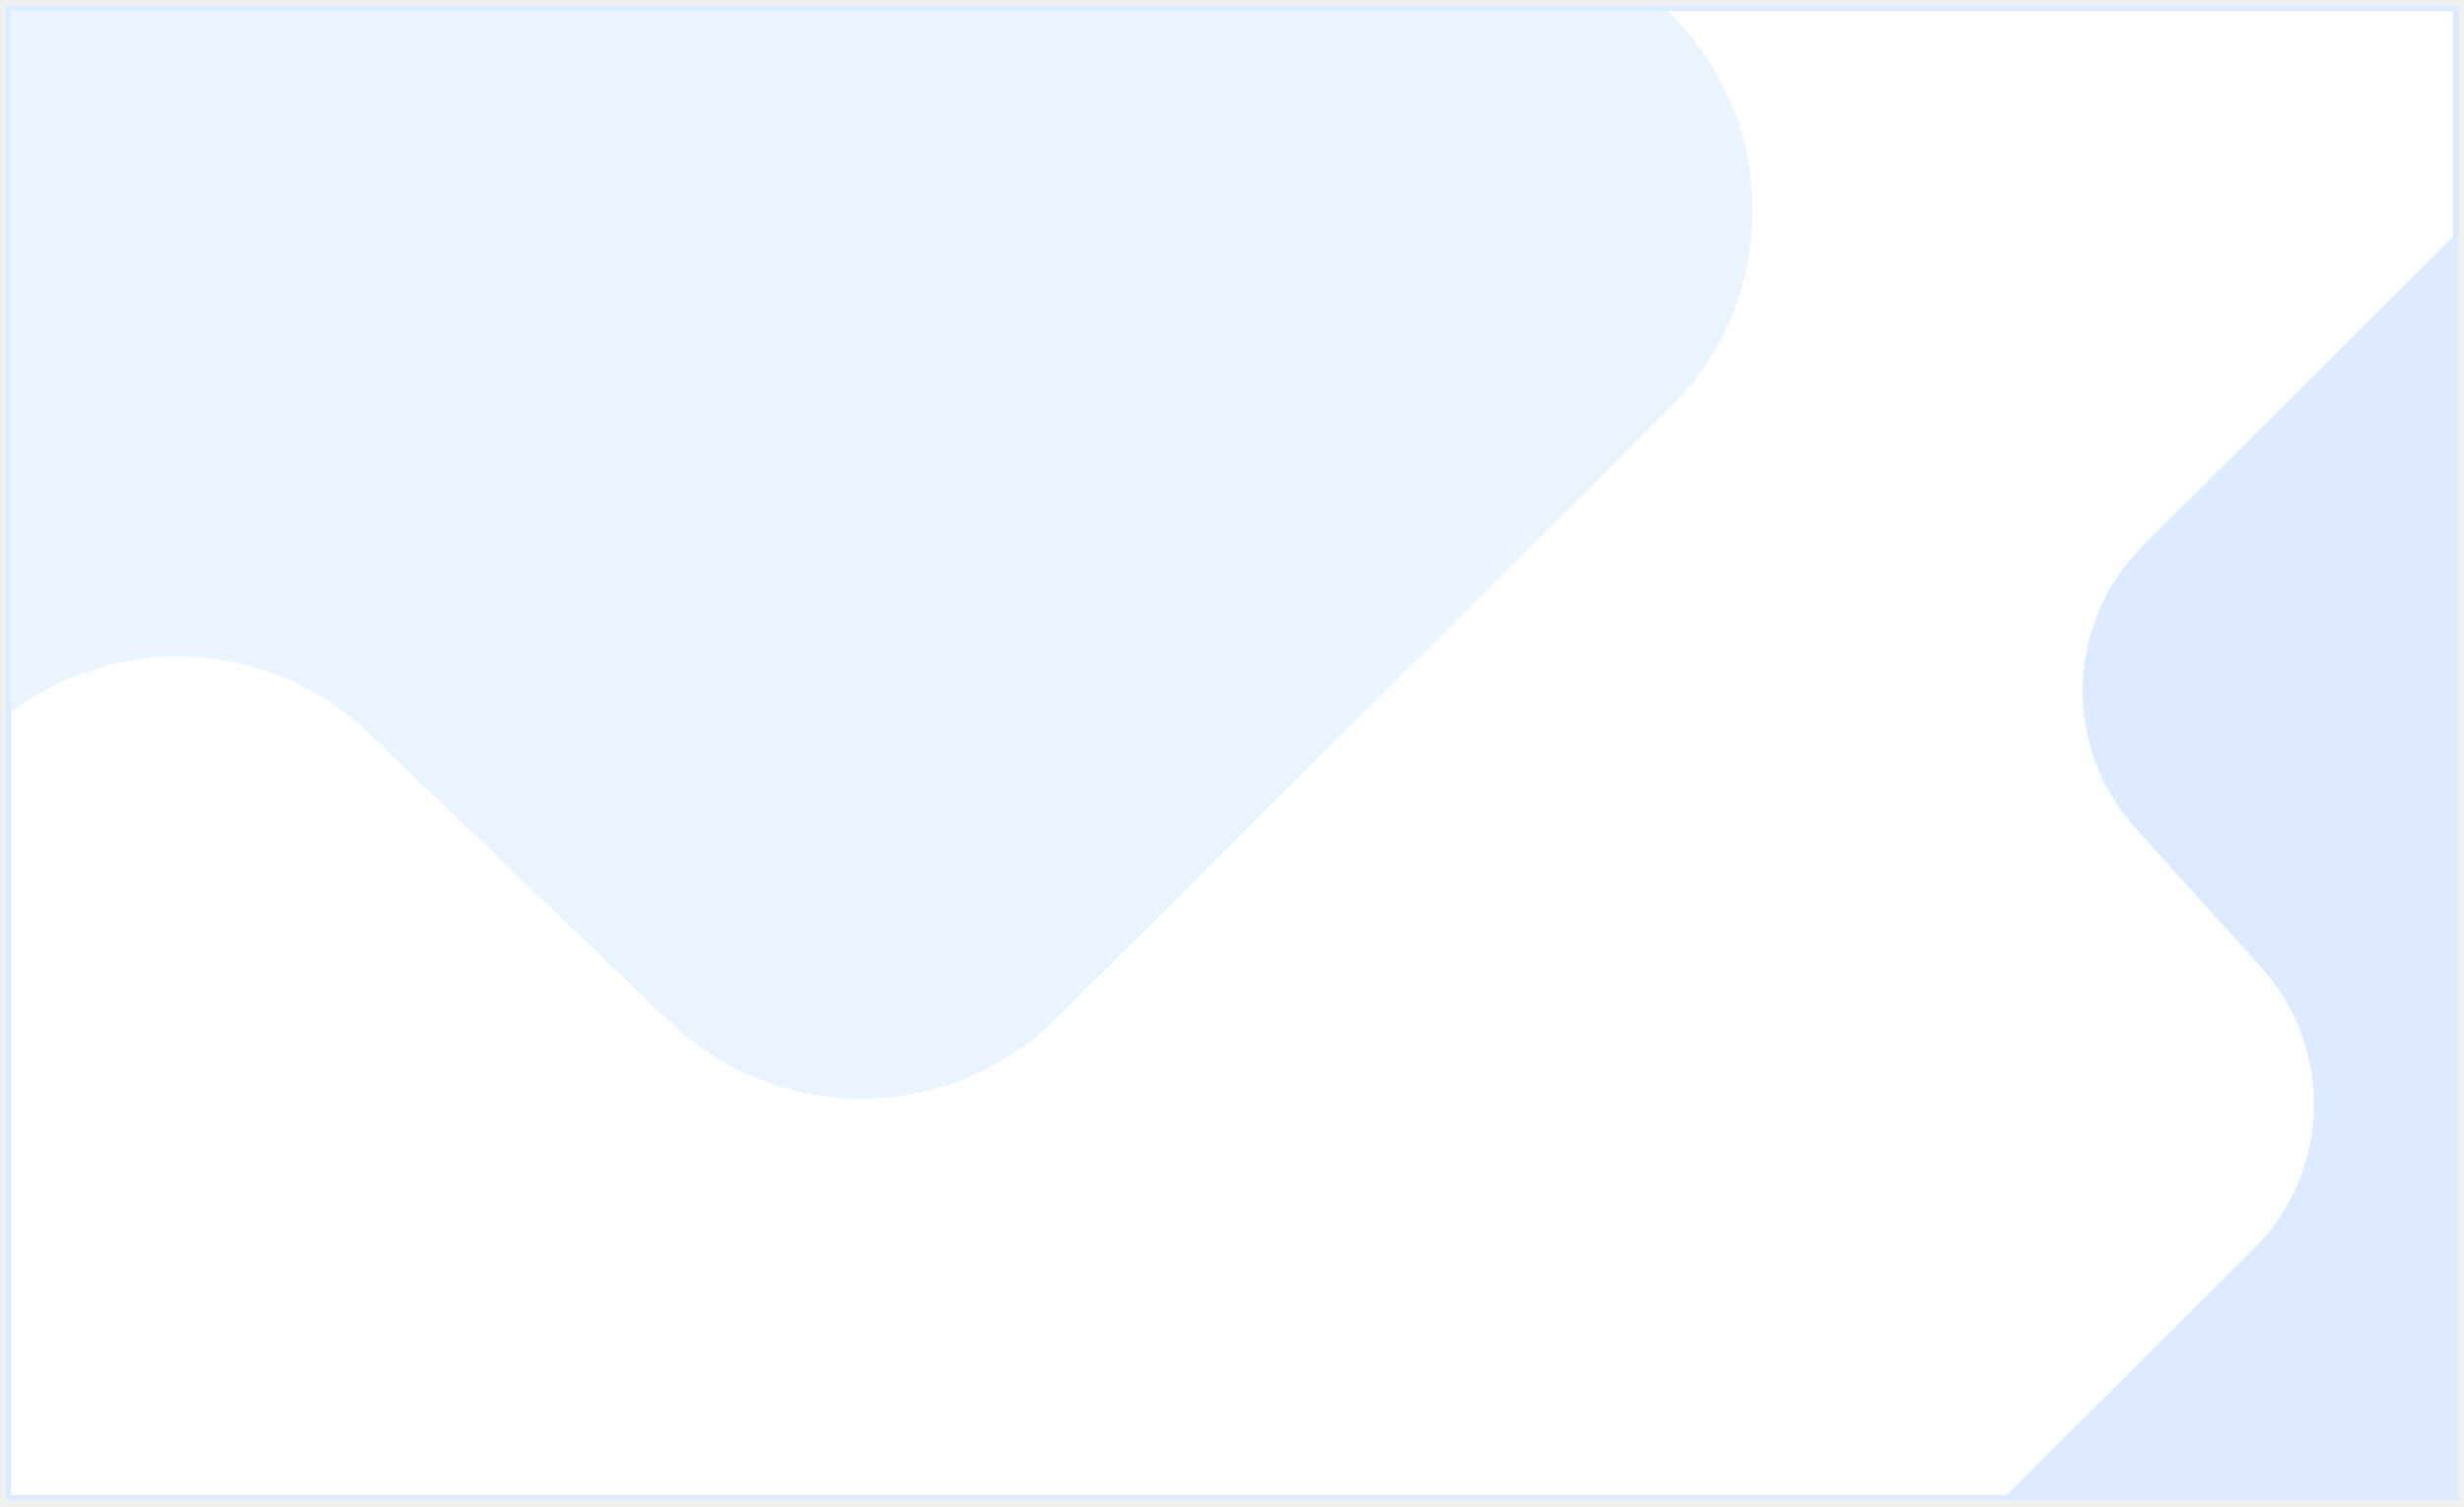
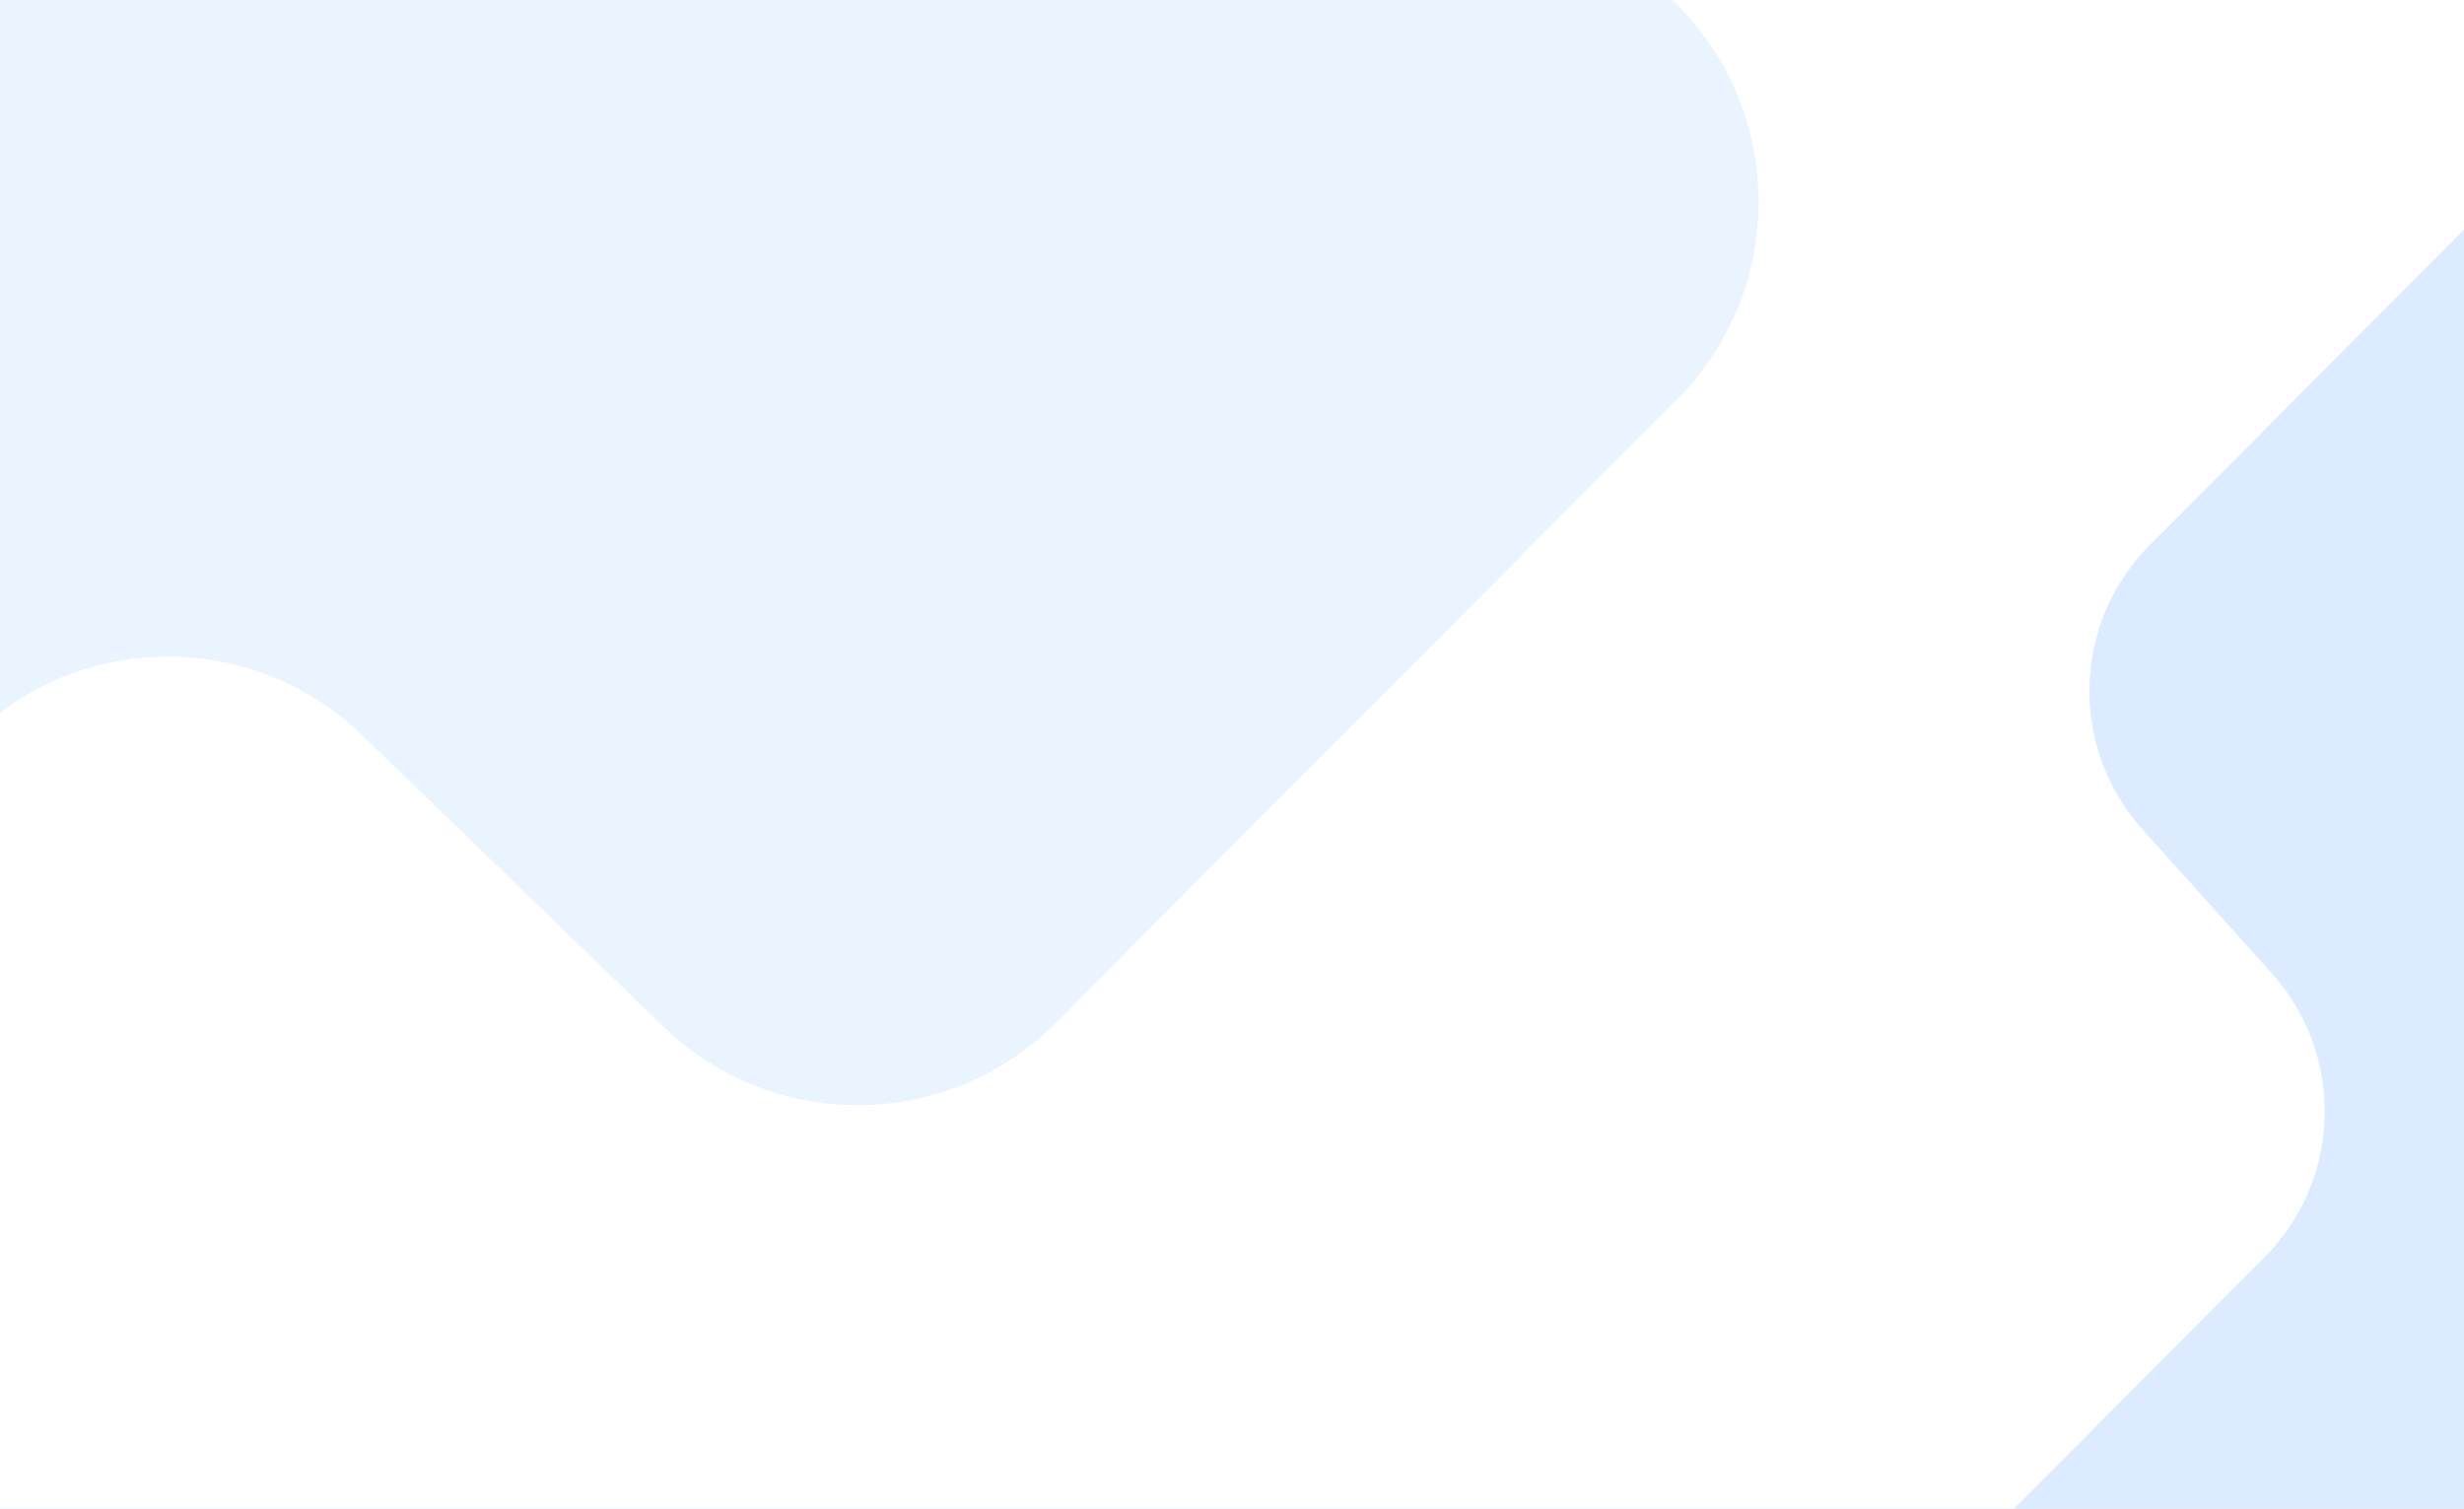
- <svg xmlns="http://www.w3.org/2000/svg" xmlns:xlink="http://www.w3.org/1999/xlink" version="1.1" id="Layer_1" x="0px" y="0px" viewBox="0 0 445 272" style="enable-background:new 0 0 445 272;" xml:space="preserve">
-   <style type="text/css">
- 	.fulcrum-st0{fill:#DCEBFF;}
- 	.fulcrum-st1{clip-path:url(#SVGID_2_);}
- 	.fulcrum-st2{fill:#FFFFFF;}
- 	.fulcrum-st3{fill:#E9F4FF;}
-     </style>
-   <rect x="1" y="1" class="fulcrum-st0" width="443" height="270" />
-   <g>
-     <defs>
-       <rect id="SVGID_1_" x="2" y="2" width="441" height="268" />
-     </defs>
-     <clipPath id="SVGID_2_">
-       <use xlink:href="#SVGID_1_" style="overflow:visible;" />
+ <svg xmlns="http://www.w3.org/2000/svg" width="441" height="270" viewBox="0 0 441 270" fill="none">
+   <rect width="441" height="270" fill="#DCEBFF" />
+   <g clip-path="url(#clip0)">
+     <path d="M384.741 97.574L478.655 3.277C501.561 -19.722 485.862 -58.965 453.414 -59.82L20.52 -71.226C-0.083 -71.769 -17.159 -55.371 -17.45 -34.762L-23.913 421.618C-24.205 442.255 -7.556 459.142 13.083 459.142H156.568C166.402 459.142 175.831 455.227 182.774 448.262L405.275 225.033C419.143 211.12 419.721 188.795 406.591 174.183L383.435 148.413C370.309 133.805 370.882 111.488 384.741 97.574Z" fill="white" />
+     <path d="M133.834 -99.834L82.02 -54.429C74.425 -47.774 64.994 -43.574 54.966 -42.383L-258.226 -5.175C-282.761 -2.26 -301.488 18.138 -302.301 42.832L-309.54 262.964C-310.103 280.087 -301.86 296.306 -287.696 305.944L-253.107 329.481C-232.961 343.189 -205.868 340.38 -188.965 322.829L-5.968 132.824C13.217 112.904 44.93 112.343 64.808 131.572L118.741 183.742C138.381 202.74 169.635 202.452 188.922 183.096L300.165 71.457C319.601 51.951 319.608 20.401 300.18 0.887L202.221 -97.506C183.609 -116.201 153.675 -117.22 133.834 -99.834Z" fill="#E9F4FF" />
+   </g>
+   <defs>
+     <clipPath id="clip0">
+       <rect width="441" height="270" fill="white" />
    </clipPath>
-     <g class="fulcrum-st1">
-       <path class="fulcrum-st2" d="M387,98.6l93.1-92.8c23-23,7.4-62.3-25.2-63.2L22.5-68.7c-20.6-0.5-37.7,15.9-38,36.5l-6.5,452.5    c-0.3,20.6,16.4,37.5,37,37.5h143.6c9.8,0,19.2-3.9,26.1-10.8L407,225.6c14-13.9,14.6-36.4,1.3-51l-22.6-25    C372.5,135,373,112.5,387,98.6z" />
-       <path class="fulcrum-st3" d="M136-97.2L84-52c-7.6,6.6-17,10.8-27,11.9L-256.2-3.1c-24.5,2.9-43.3,23.3-44.1,48l-7.2,217.8    c-0.6,17.2,7.7,33.5,22,43.1l34.6,23.4c20.1,13.6,47,10.8,63.9-6.6L-3.8,133.7c19.2-19.7,50.7-20.3,70.5-1.2l54.2,52    c19.6,18.8,50.7,18.5,69.9-0.6l111-110.5c19.6-19.5,19.6-51.3,0-70.8l-97.7-97.4C185.5-113.4,155.8-114.4,136-97.2z" />
-     </g>
-   </g>
+   </defs>
</svg>
